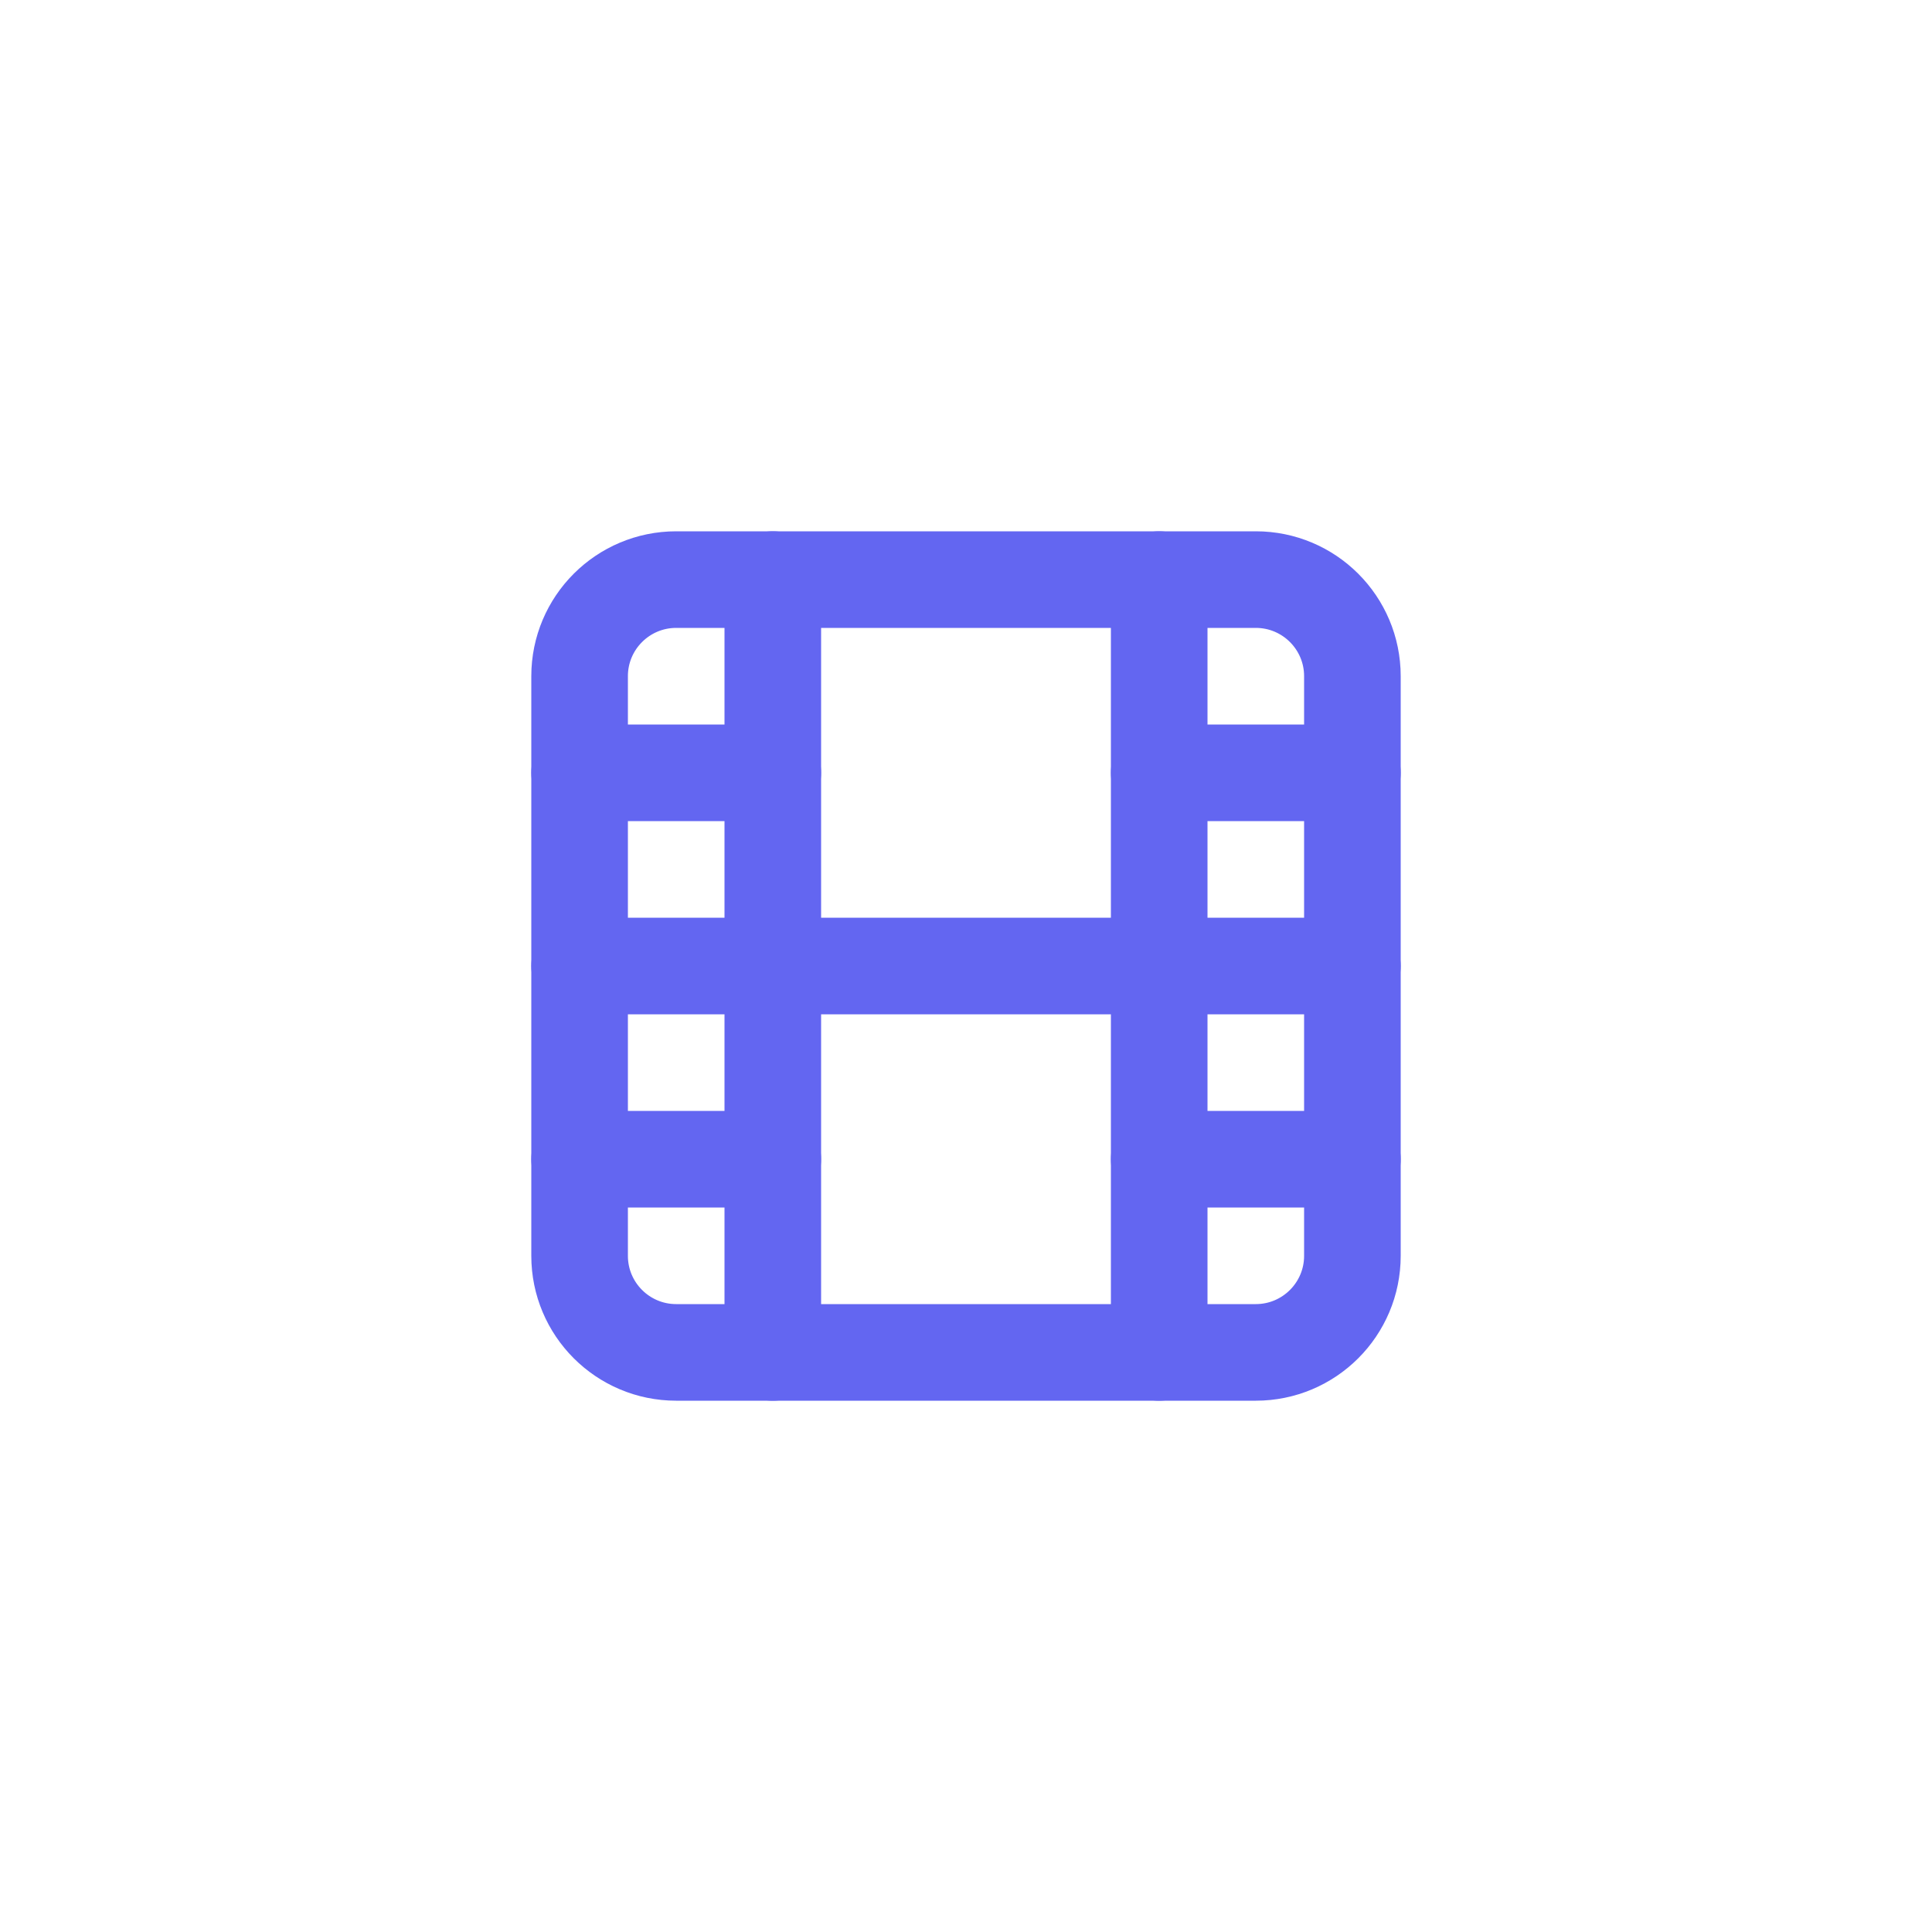
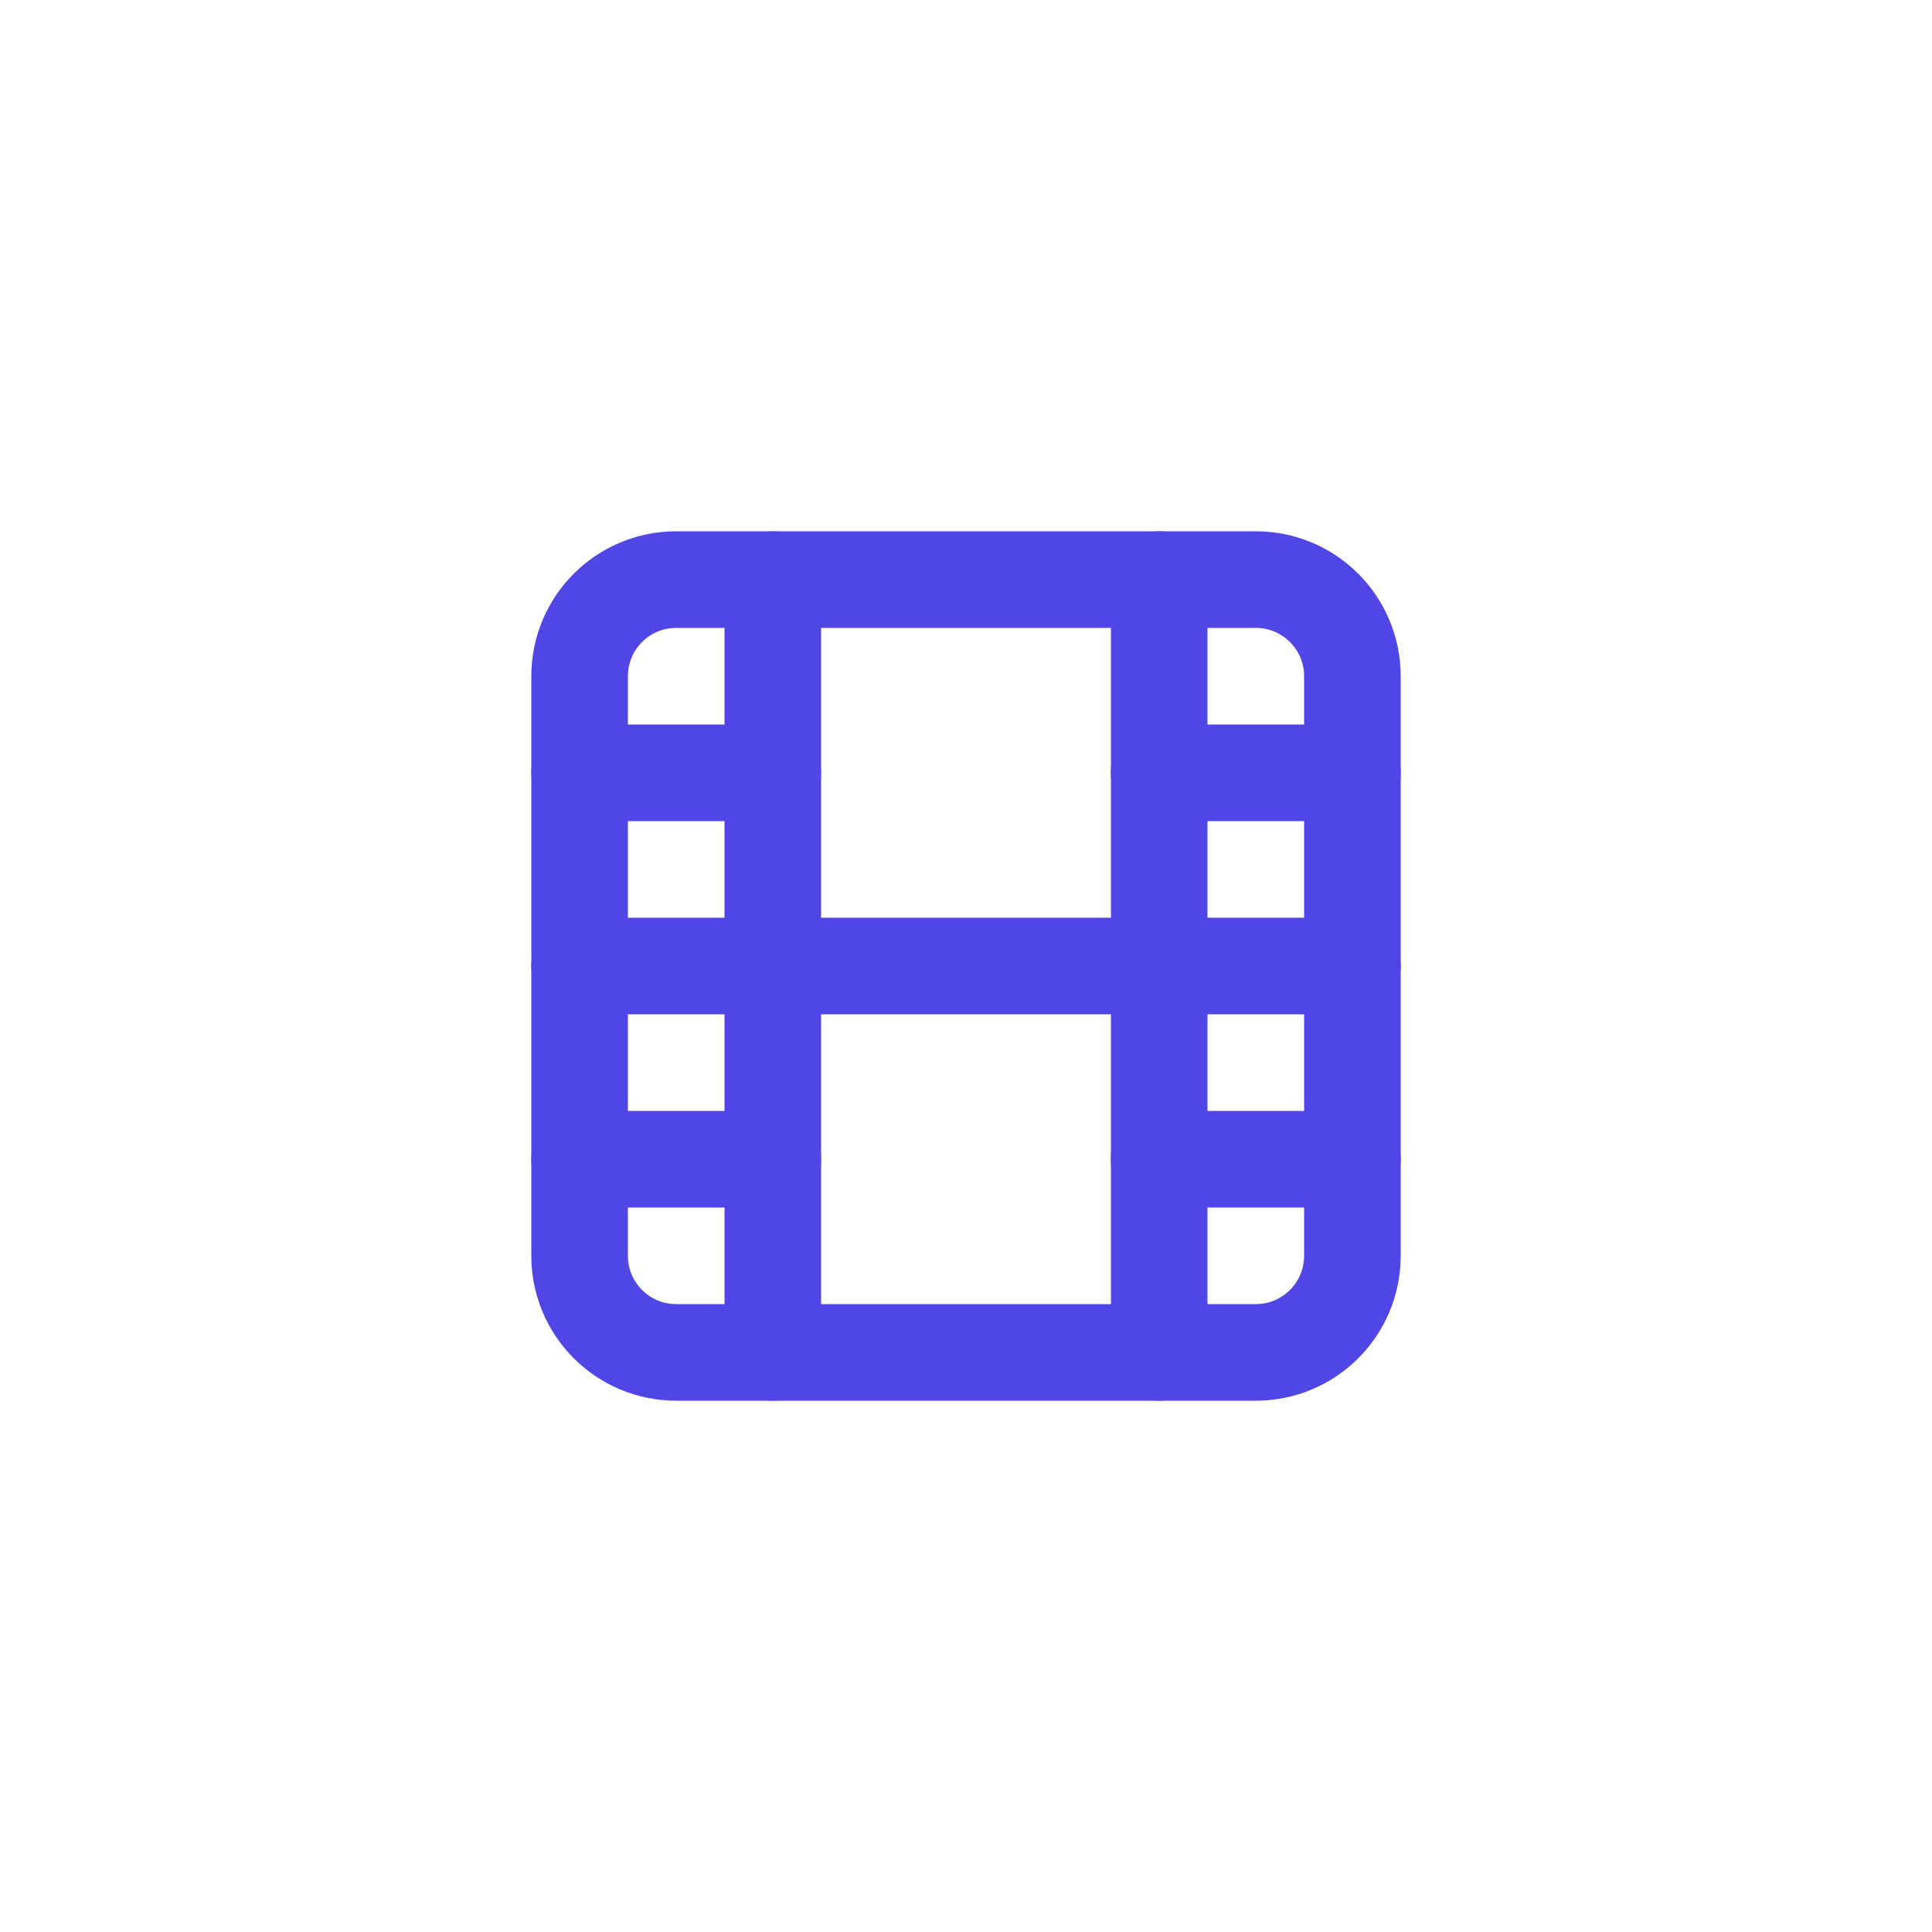
<svg xmlns="http://www.w3.org/2000/svg" viewBox="0 0 96 96">
-   <g transform="translate(19.2,19.2) scale(2.4)" fill="none" stroke="#6366f1" stroke-width="2" stroke-linecap="round" stroke-linejoin="round">
+   <style>.a{color:#4f46e5}@media(prefers-color-scheme:dark){.a{color:#818cf8}}</style>
+   <g class="a" color="#6366f1" transform="translate(19.2,19.2) scale(2.4)" fill="none" stroke="currentColor" stroke-width="2" stroke-linecap="round" stroke-linejoin="round">
    <path d="M4 6a2 2 0 0 1 2 -2h12a2 2 0 0 1 2 2v12a2 2 0 0 1 -2 2h-12a2 2 0 0 1 -2 -2l0 -12" />
    <path d="M8 4l0 16" />
    <path d="M16 4l0 16" />
    <path d="M4 8l4 0" />
    <path d="M4 16l4 0" />
    <path d="M4 12l16 0" />
    <path d="M16 8l4 0" />
    <path d="M16 16l4 0" />
  </g>
</svg>
